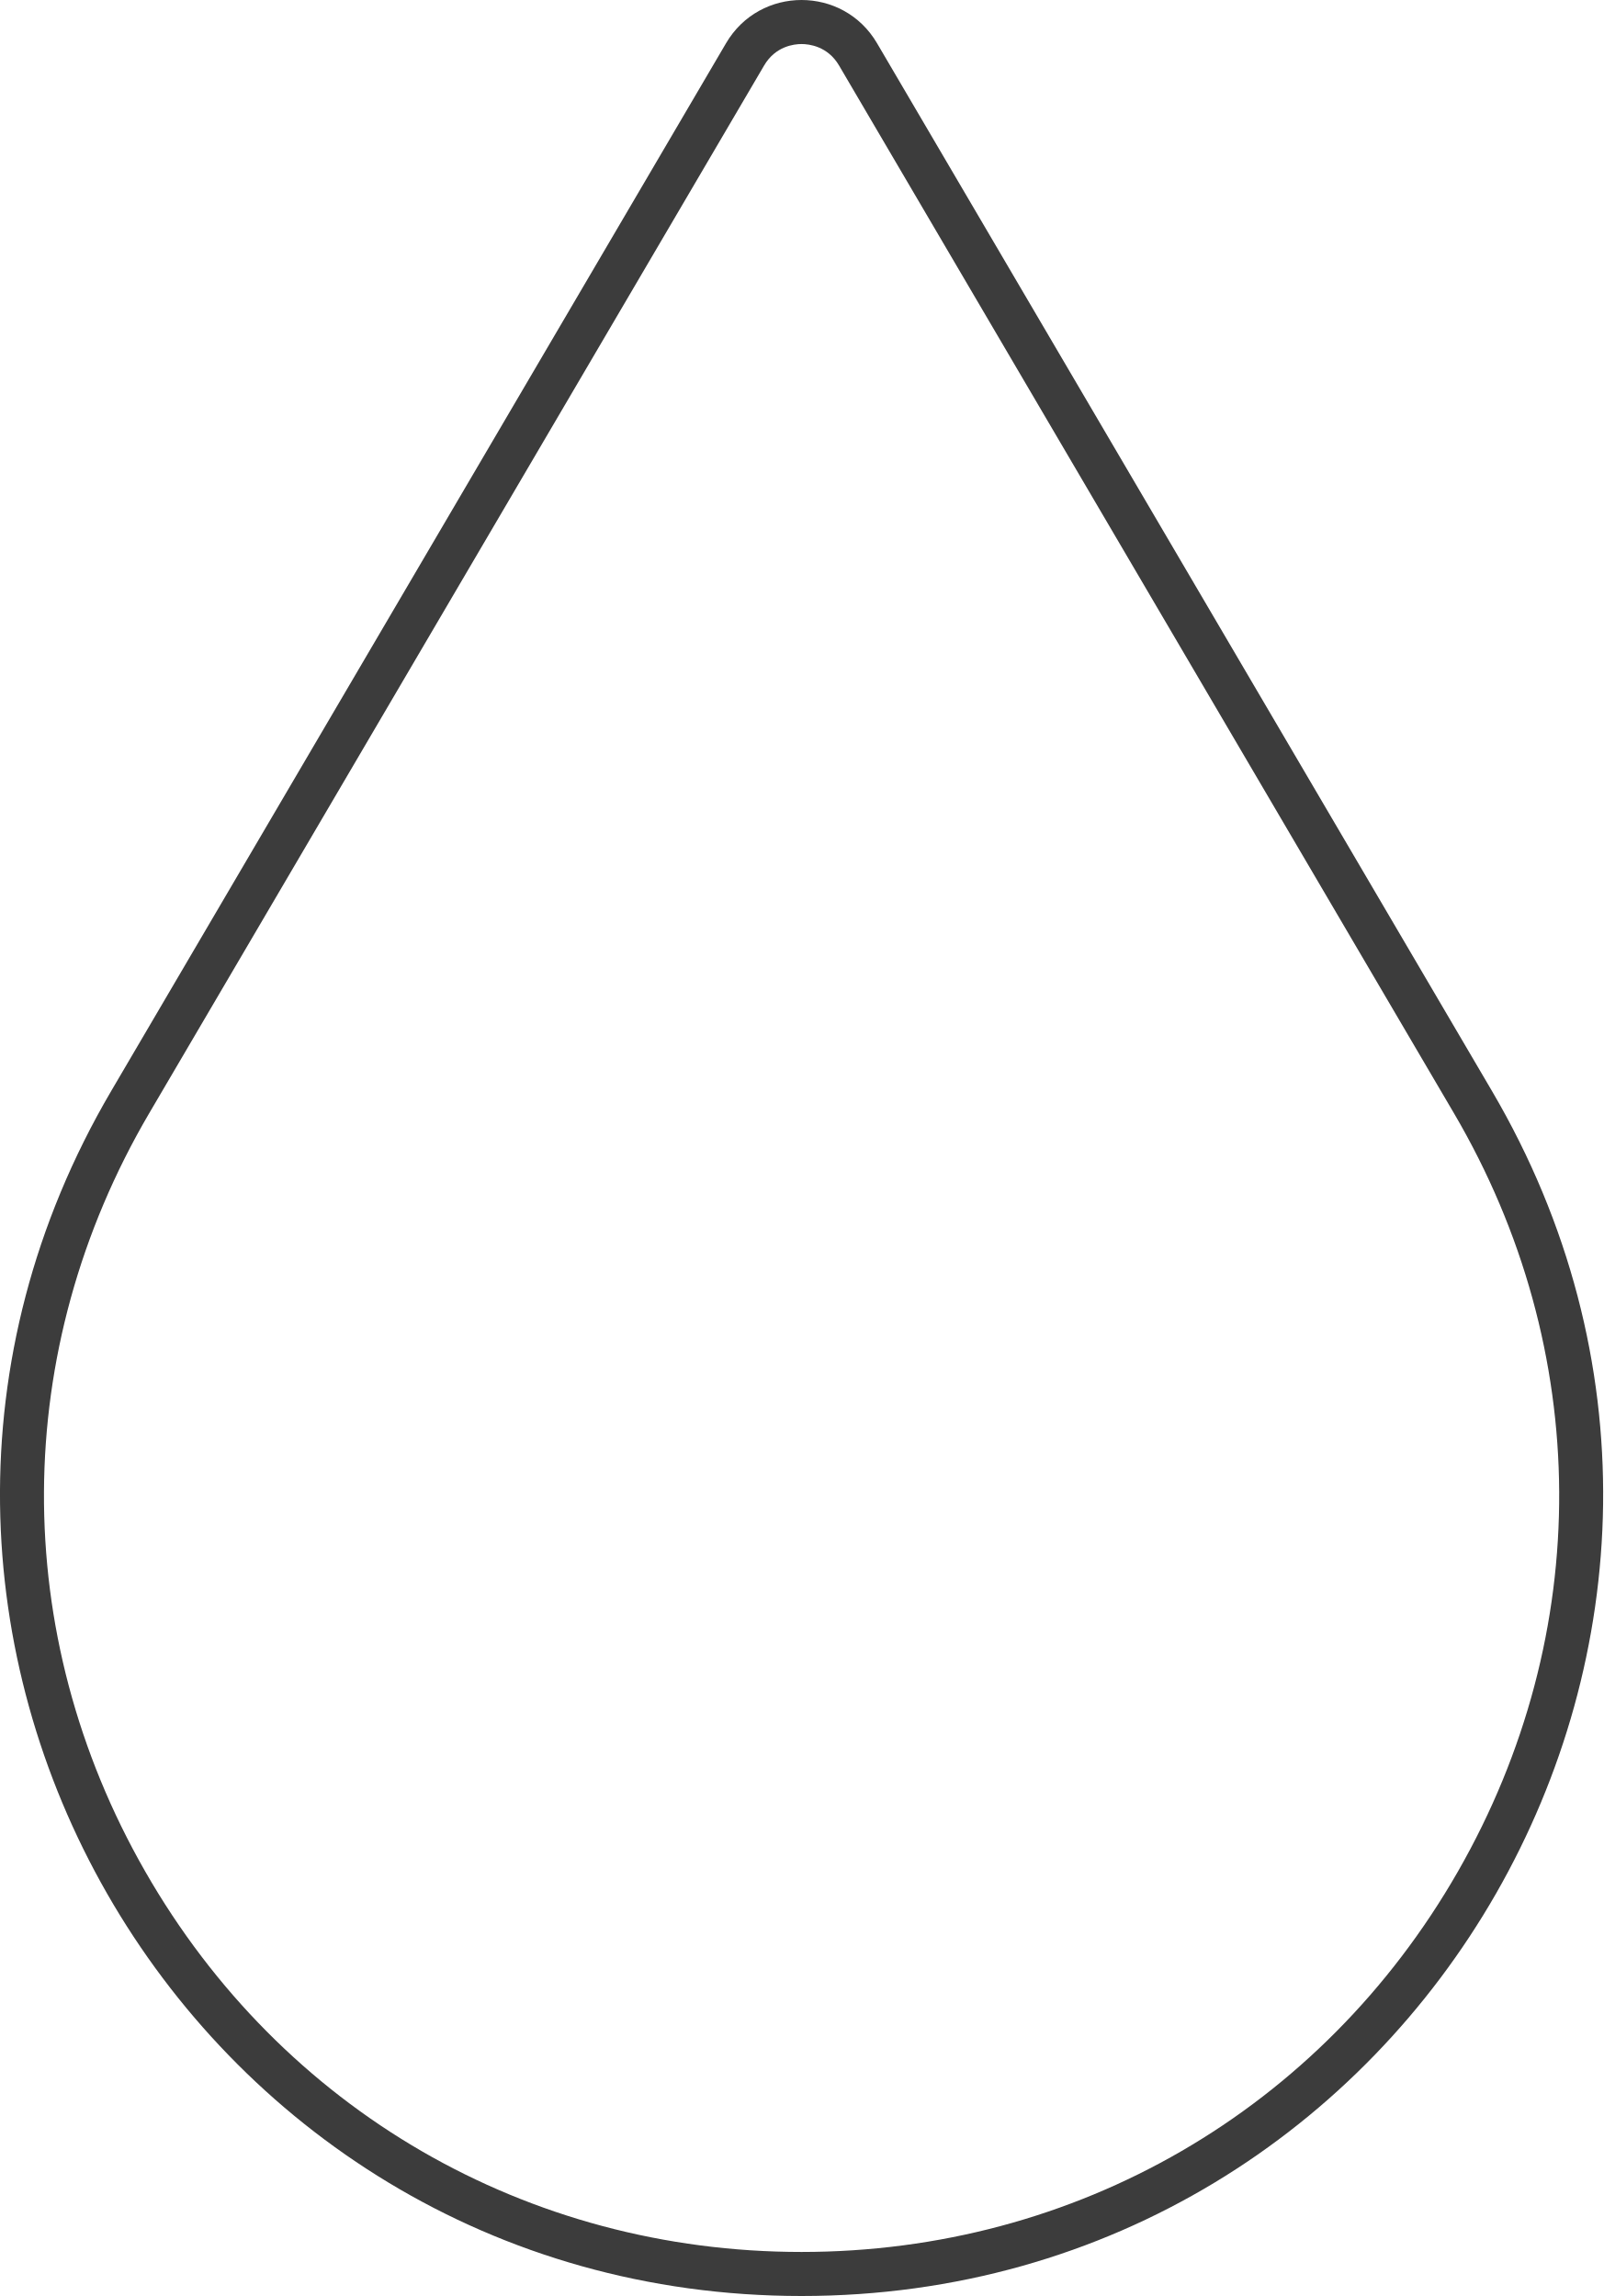
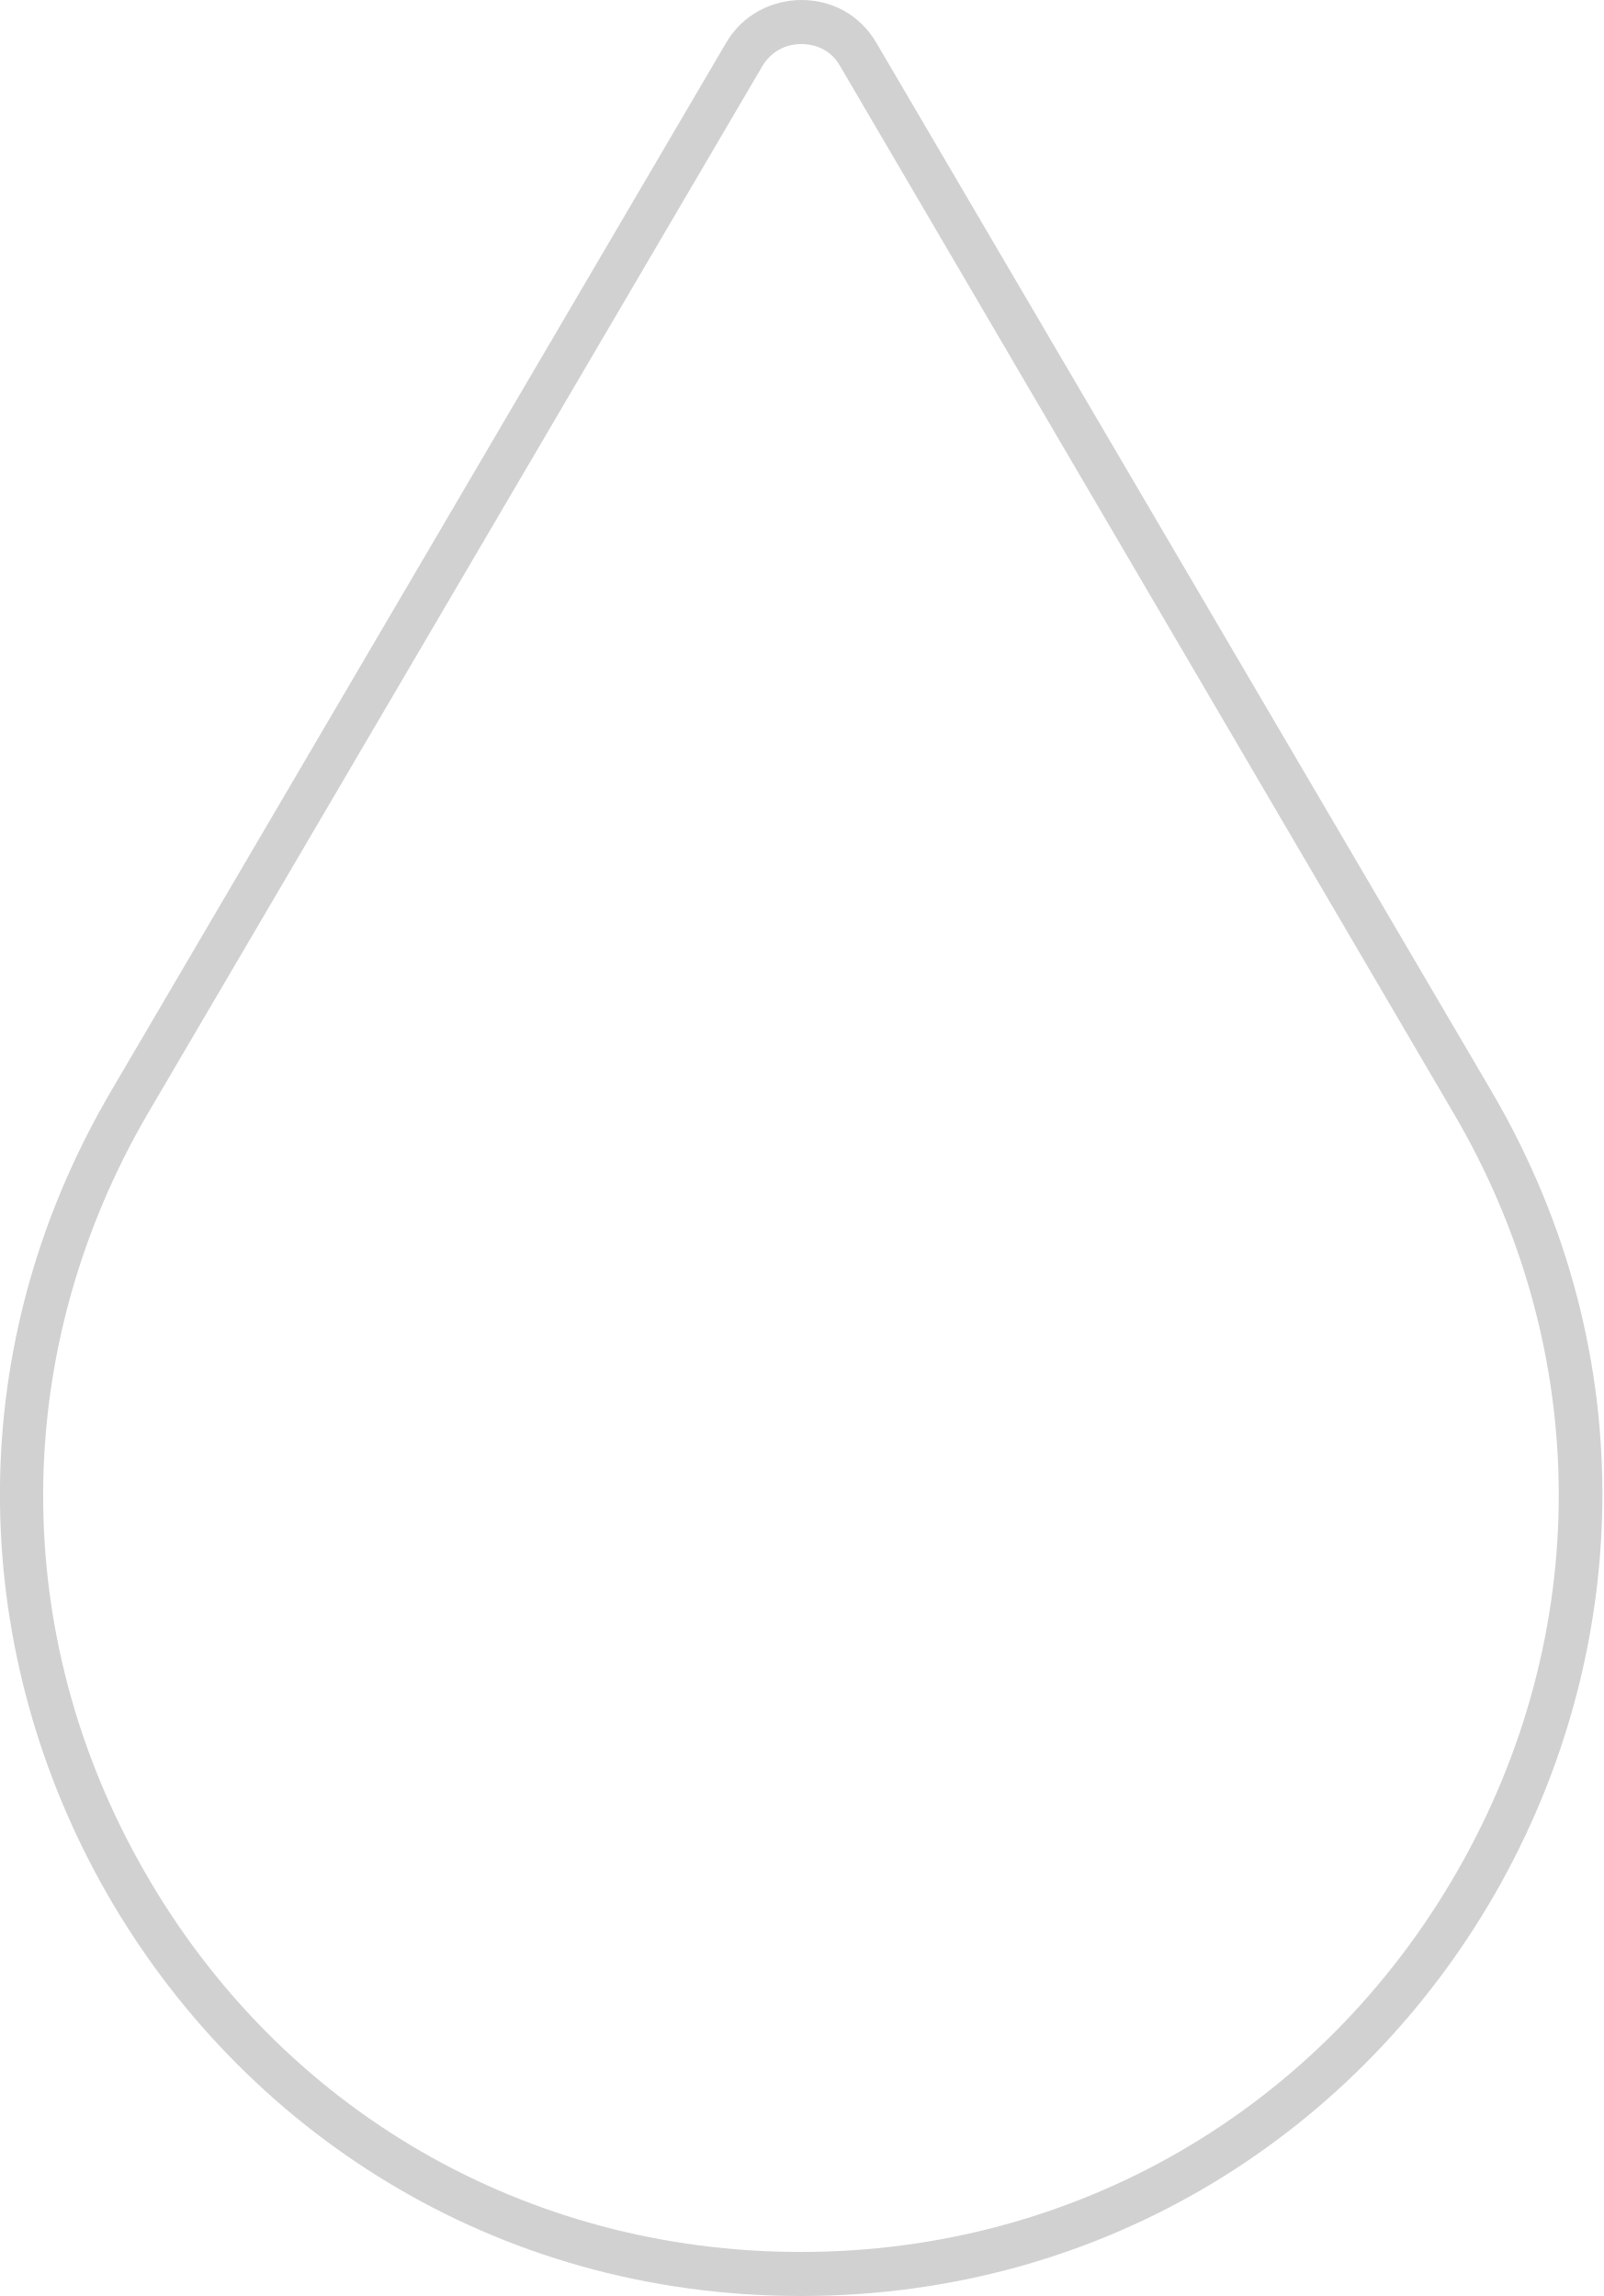
- <svg xmlns="http://www.w3.org/2000/svg" id="Layer_1" data-name="Layer 1" viewBox="0 0 181.96 260.66">
-   <defs>
-     <style>
-       .cls-1 {
-         fill: #3c3c3c;
-       }
-     </style>
-   </defs>
-   <path class="cls-1" d="M90.97,5c.85,0,2.97,.24,4.26,2.44l69.79,118.95c15.76,26.87,15.93,59.05,.44,86.09-15.49,27.04-43.33,43.18-74.49,43.18s-59-16.14-74.48-43.18c-15.49-27.04-15.32-59.22,.44-86.09L86.72,7.44c1.29-2.2,3.4-2.44,4.25-2.44M90.97,0c-3.32,0-6.65,1.63-8.57,4.91L12.62,123.86c-35.52,60.55,8.15,136.8,78.35,136.8s113.88-76.25,78.36-136.8L99.54,4.91C97.62,1.63,94.29,0,90.97,0h0Z" />
+ <svg xmlns="http://www.w3.org/2000/svg" version="1.1" id="Layer_1" x="0px" y="0px" viewBox="0 0 182 260.7" style="enable-background:new 0 0 182 260.7;" xml:space="preserve">
+   <style type="text/css">
+ 	.st0{fill:#D1D1D1;}
+ </style>
+   <path class="st0" d="M91,5c0.8,0,3,0.2,4.3,2.4L165,126.4c15.8,26.9,15.9,59.1,0.4,86.1s-43.3,43.2-74.5,43.2s-59-16.1-74.5-43.2  c-15.5-27-15.3-59.2,0.4-86.1l69.8-119C88,5.2,90.1,5,91,5 M91,0c-3.3,0-6.7,1.6-8.6,4.9L12.6,123.9  c-35.5,60.6,8.2,136.8,78.3,136.8s113.9-76.2,78.4-136.8L99.5,4.9C97.6,1.6,94.3,0,91,0L91,0z" />
</svg>
